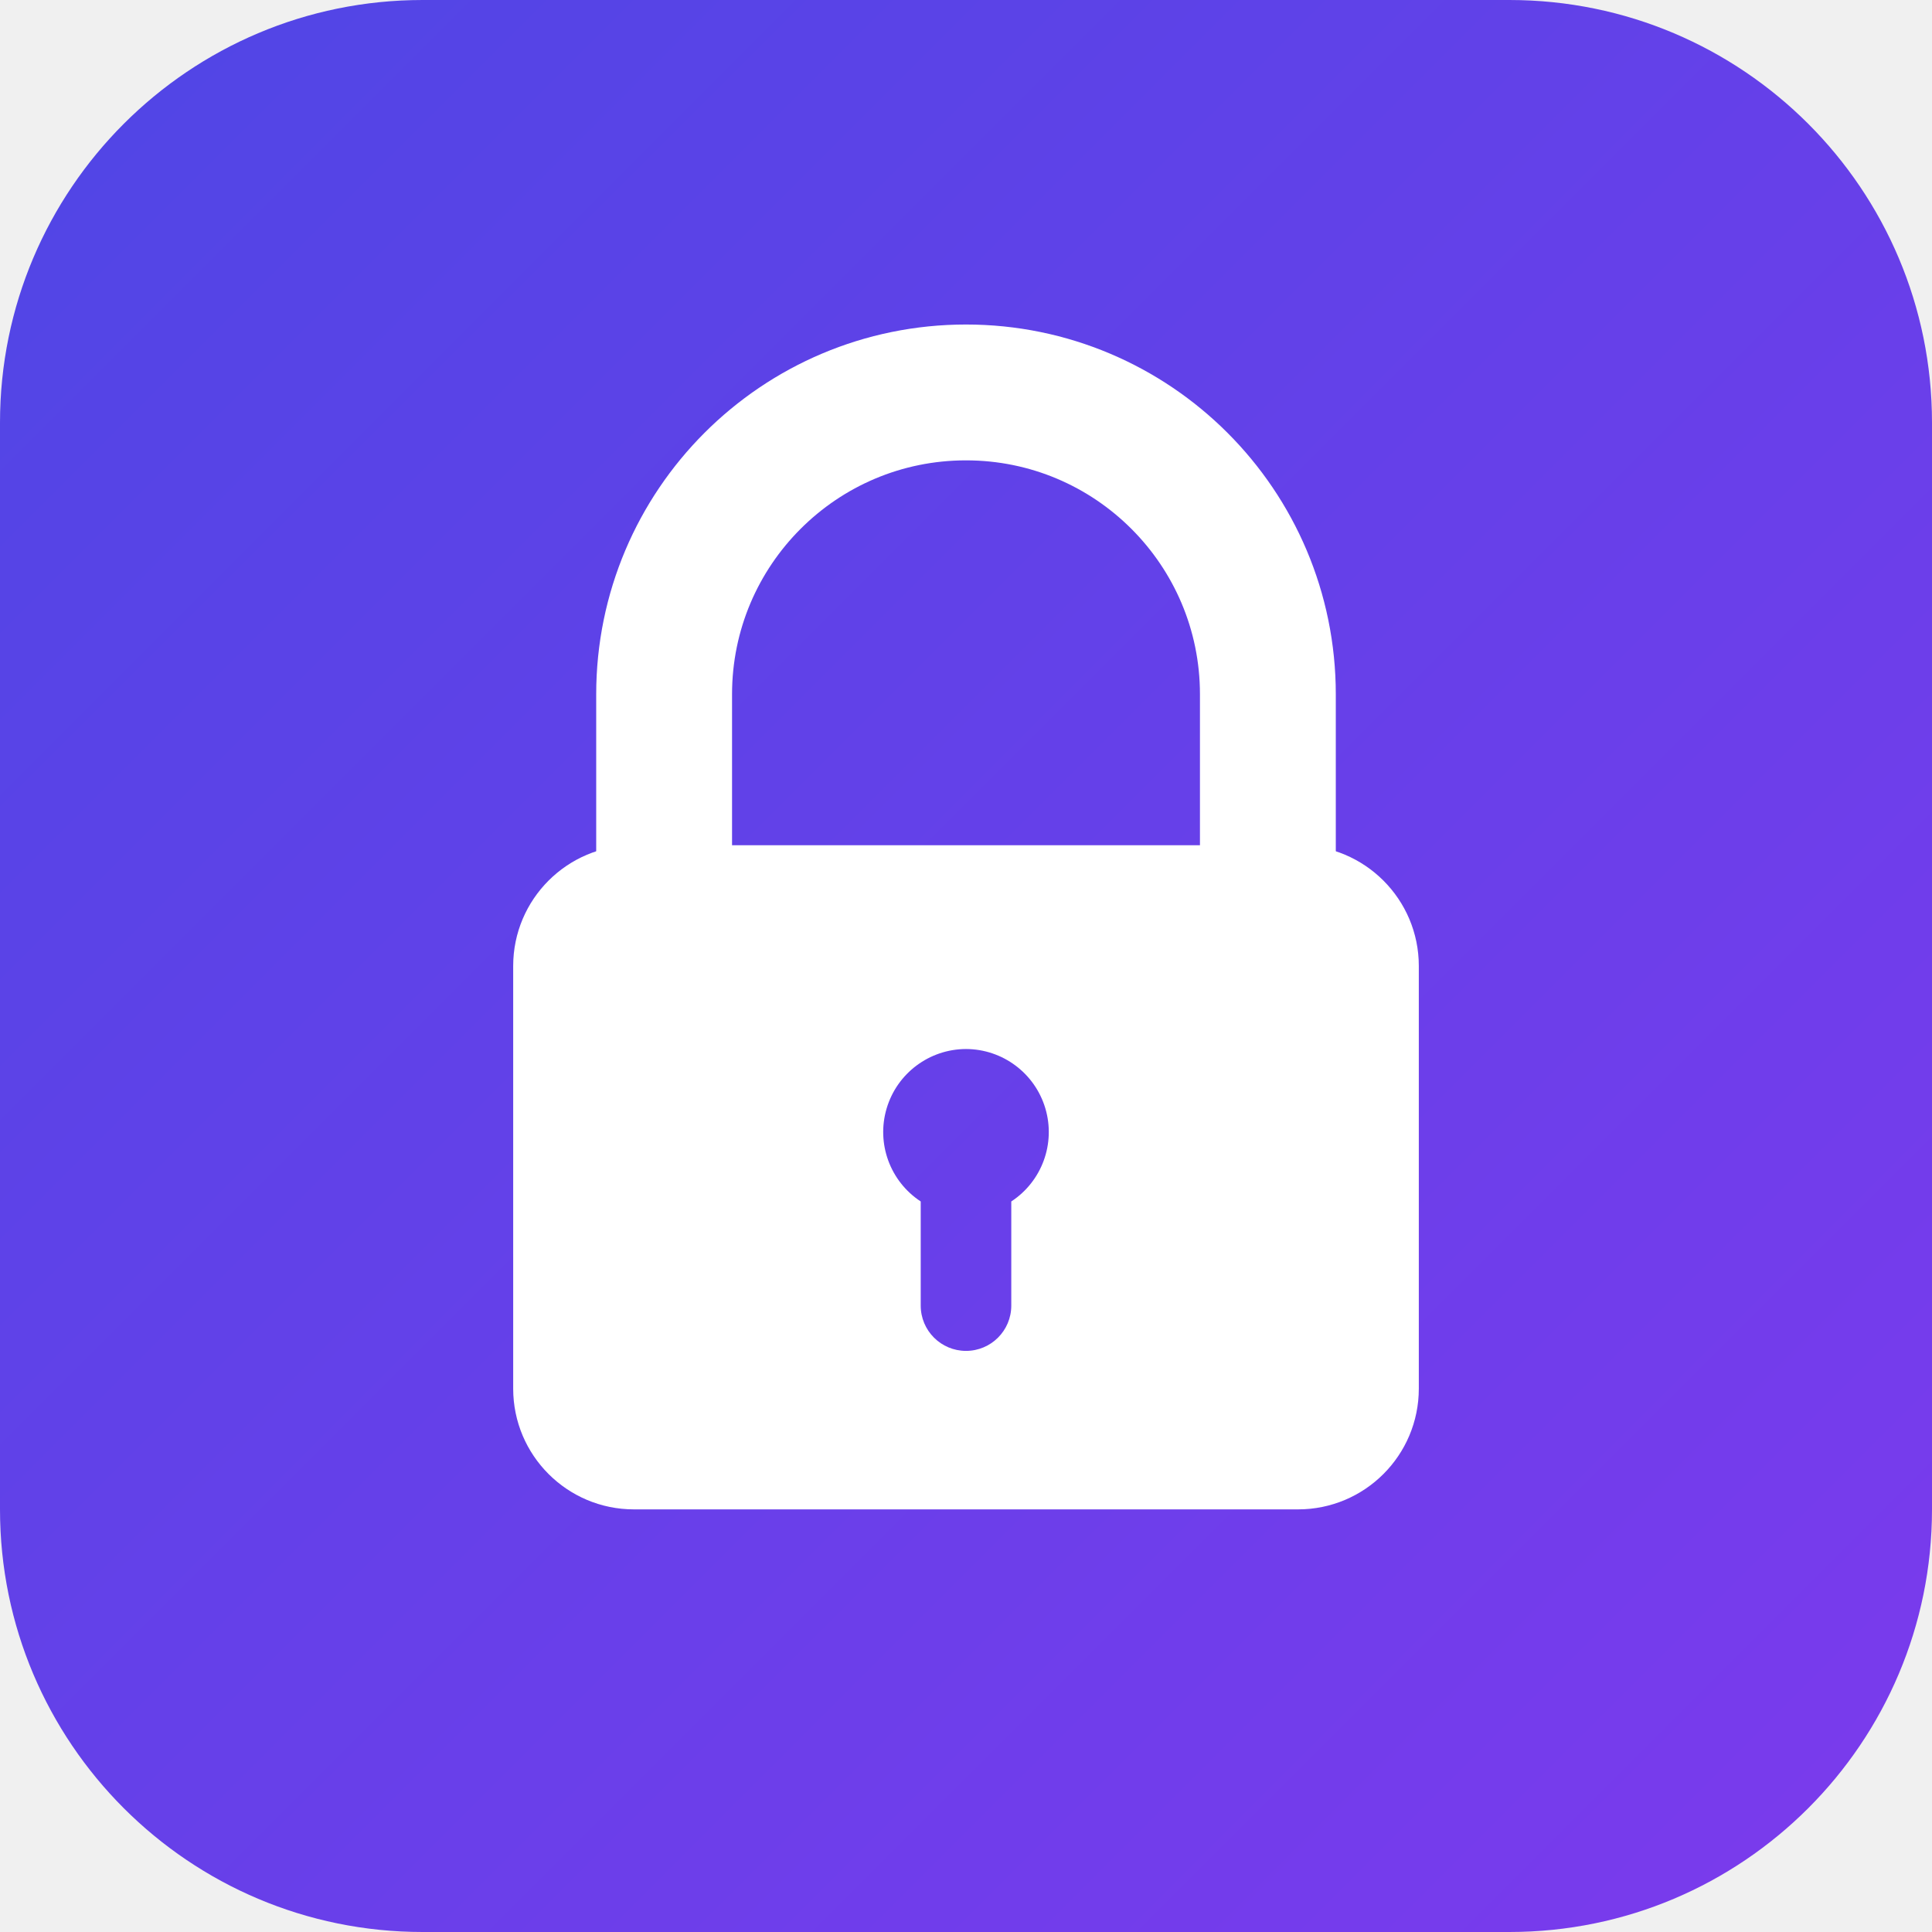
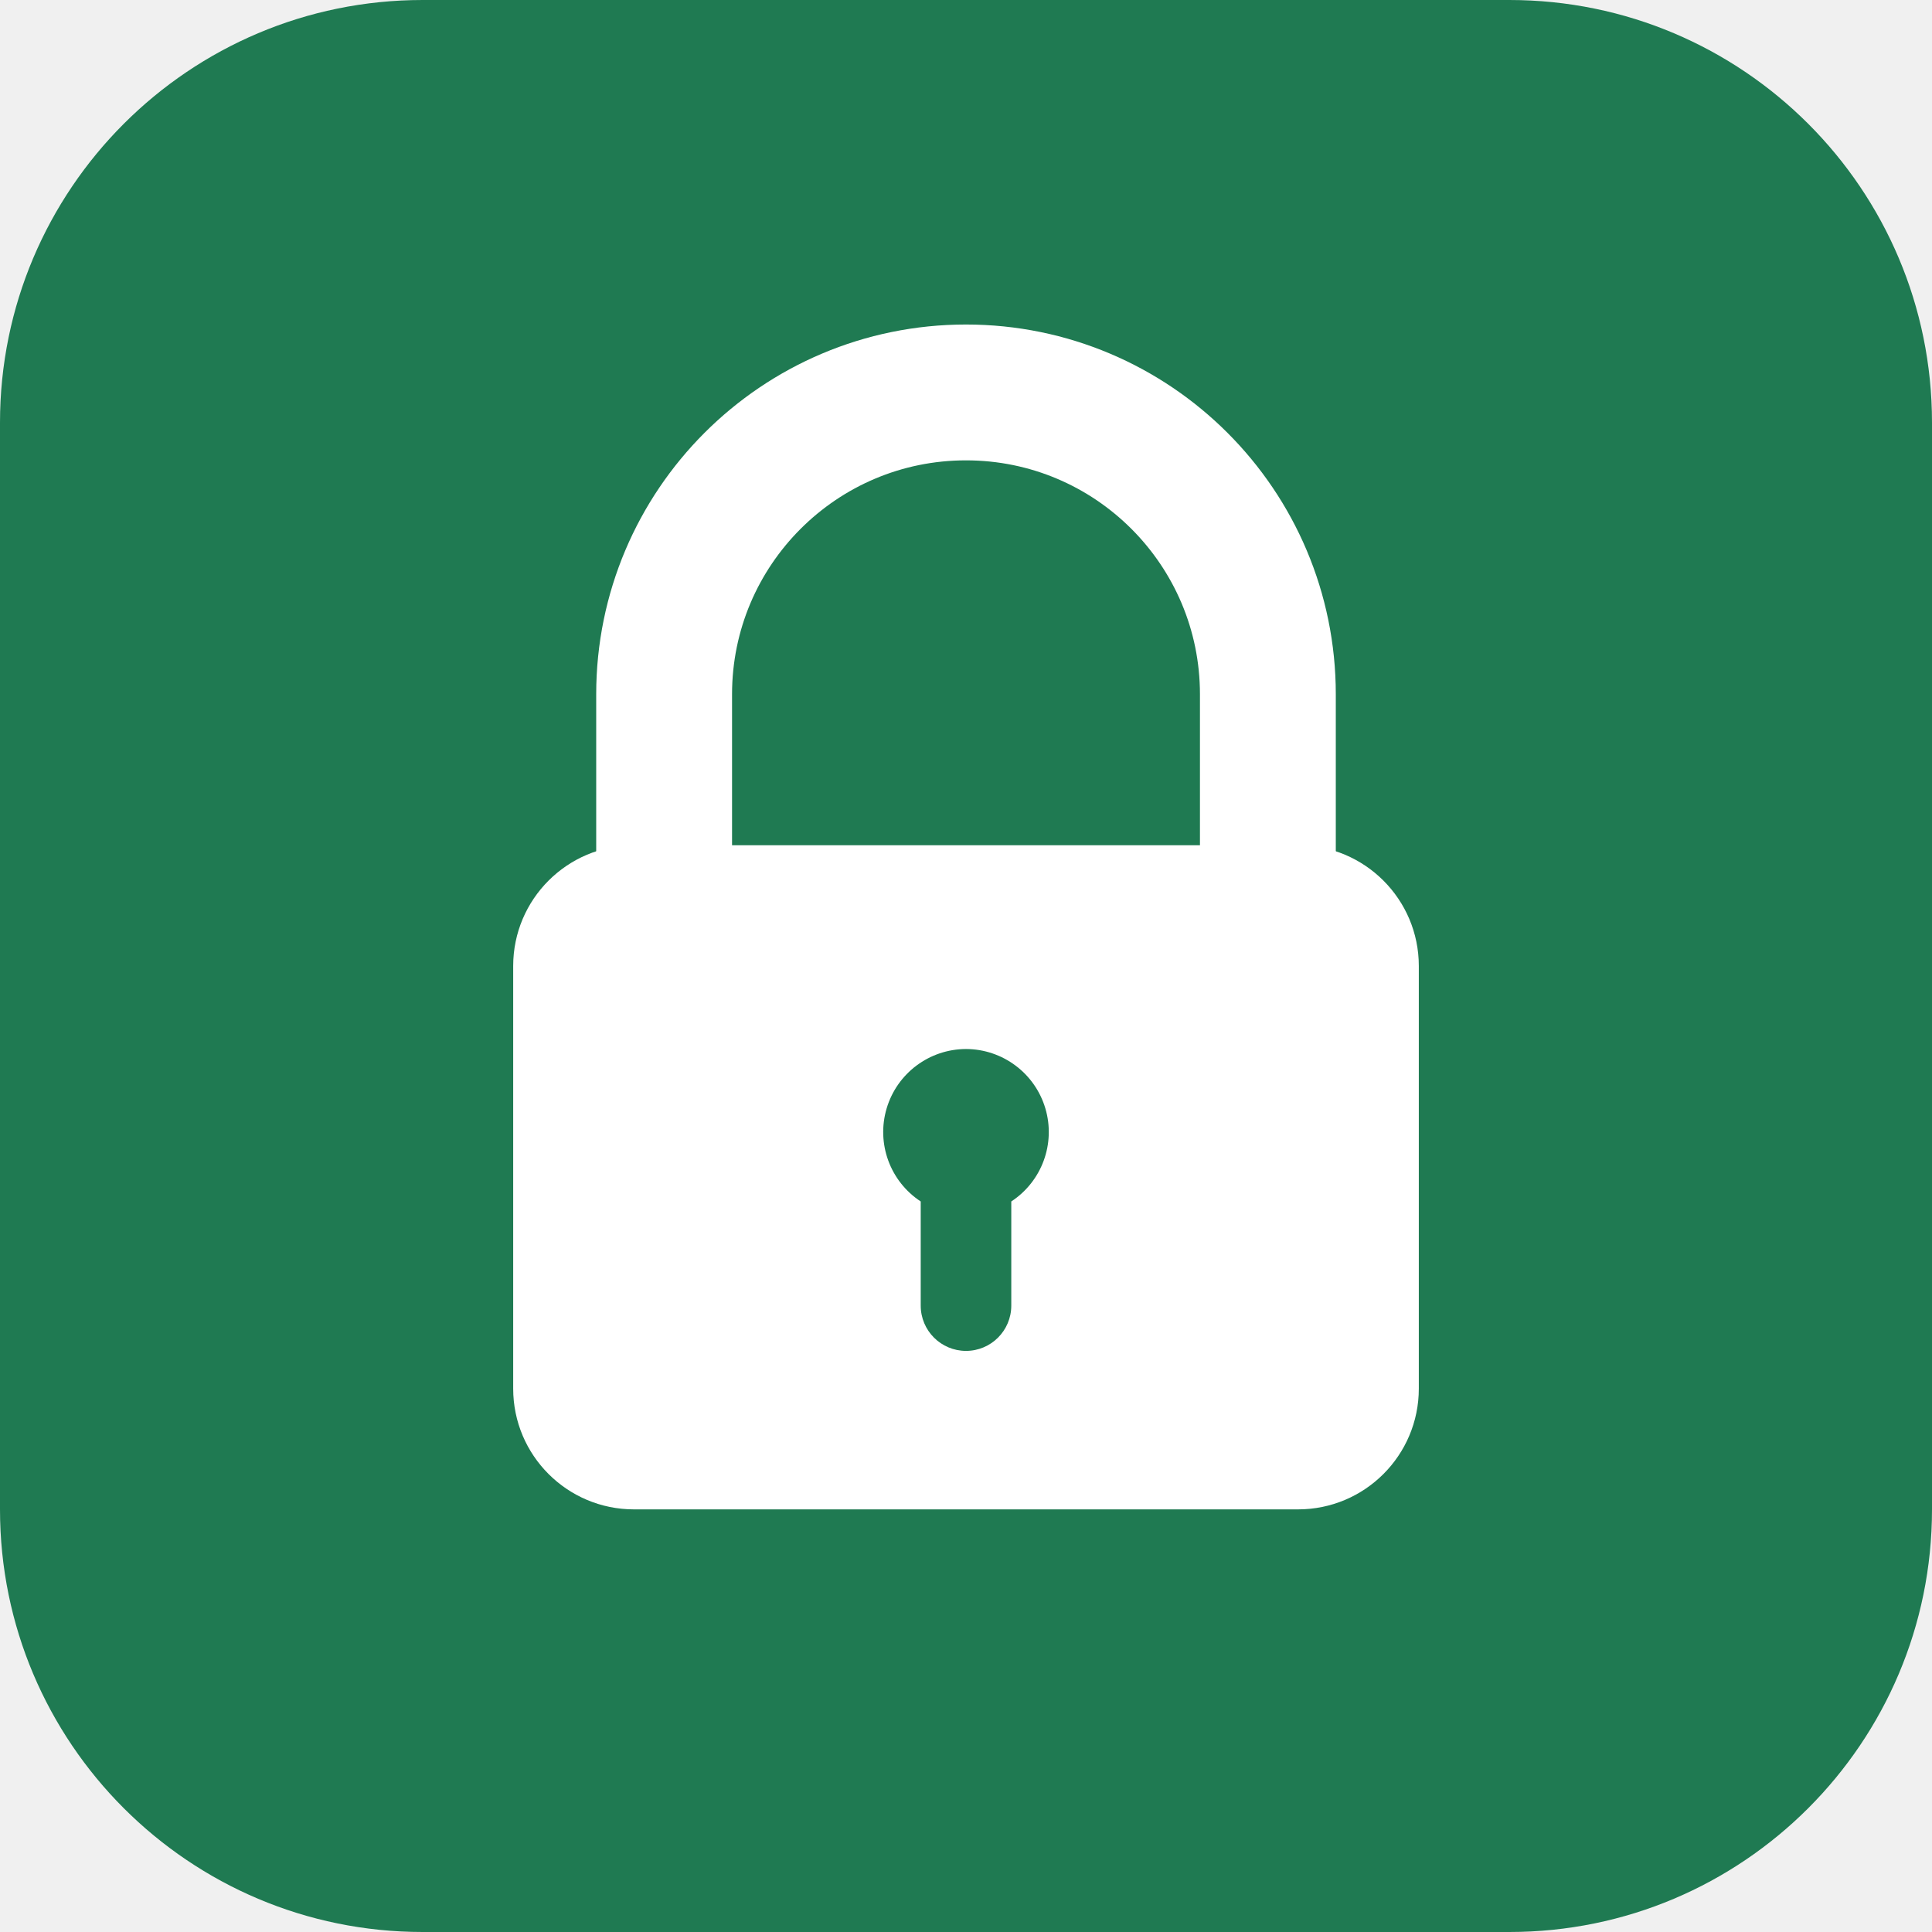
<svg xmlns="http://www.w3.org/2000/svg" viewBox="0 0 512 512">
-   <defs>
-     <linearGradient id="g" x1="0" y1="0" x2="1" y2="1">
-       <stop offset="0" stop-color="#4f46e5" />
-       <stop offset="1" stop-color="#7c3aed" />
-     </linearGradient>
-   </defs>
-   <rect width="512" height="512" rx="112" fill="url(#g)" />
+   <rect width="512" height="512" rx="112" fill="#1f7a52" />
  <path d="M176 232v-48a80 80 0 0 1 160 0v48" fill="none" stroke="#fff" stroke-width="36" stroke-linecap="round" />
  <path d="M168 224h176a32 32 0 0 1 32 32v112a32 32 0 0 1-32 32H168a32 32 0 0 1-32-32V256a32 32 0 0 1 32-32Zm88 54a22 22 0 0 0-12 40.4V346a12 12 0 0 0 24 0v-27.6A22 22 0 0 0 256 278Z" fill="#fff" fill-rule="evenodd" />
</svg>
